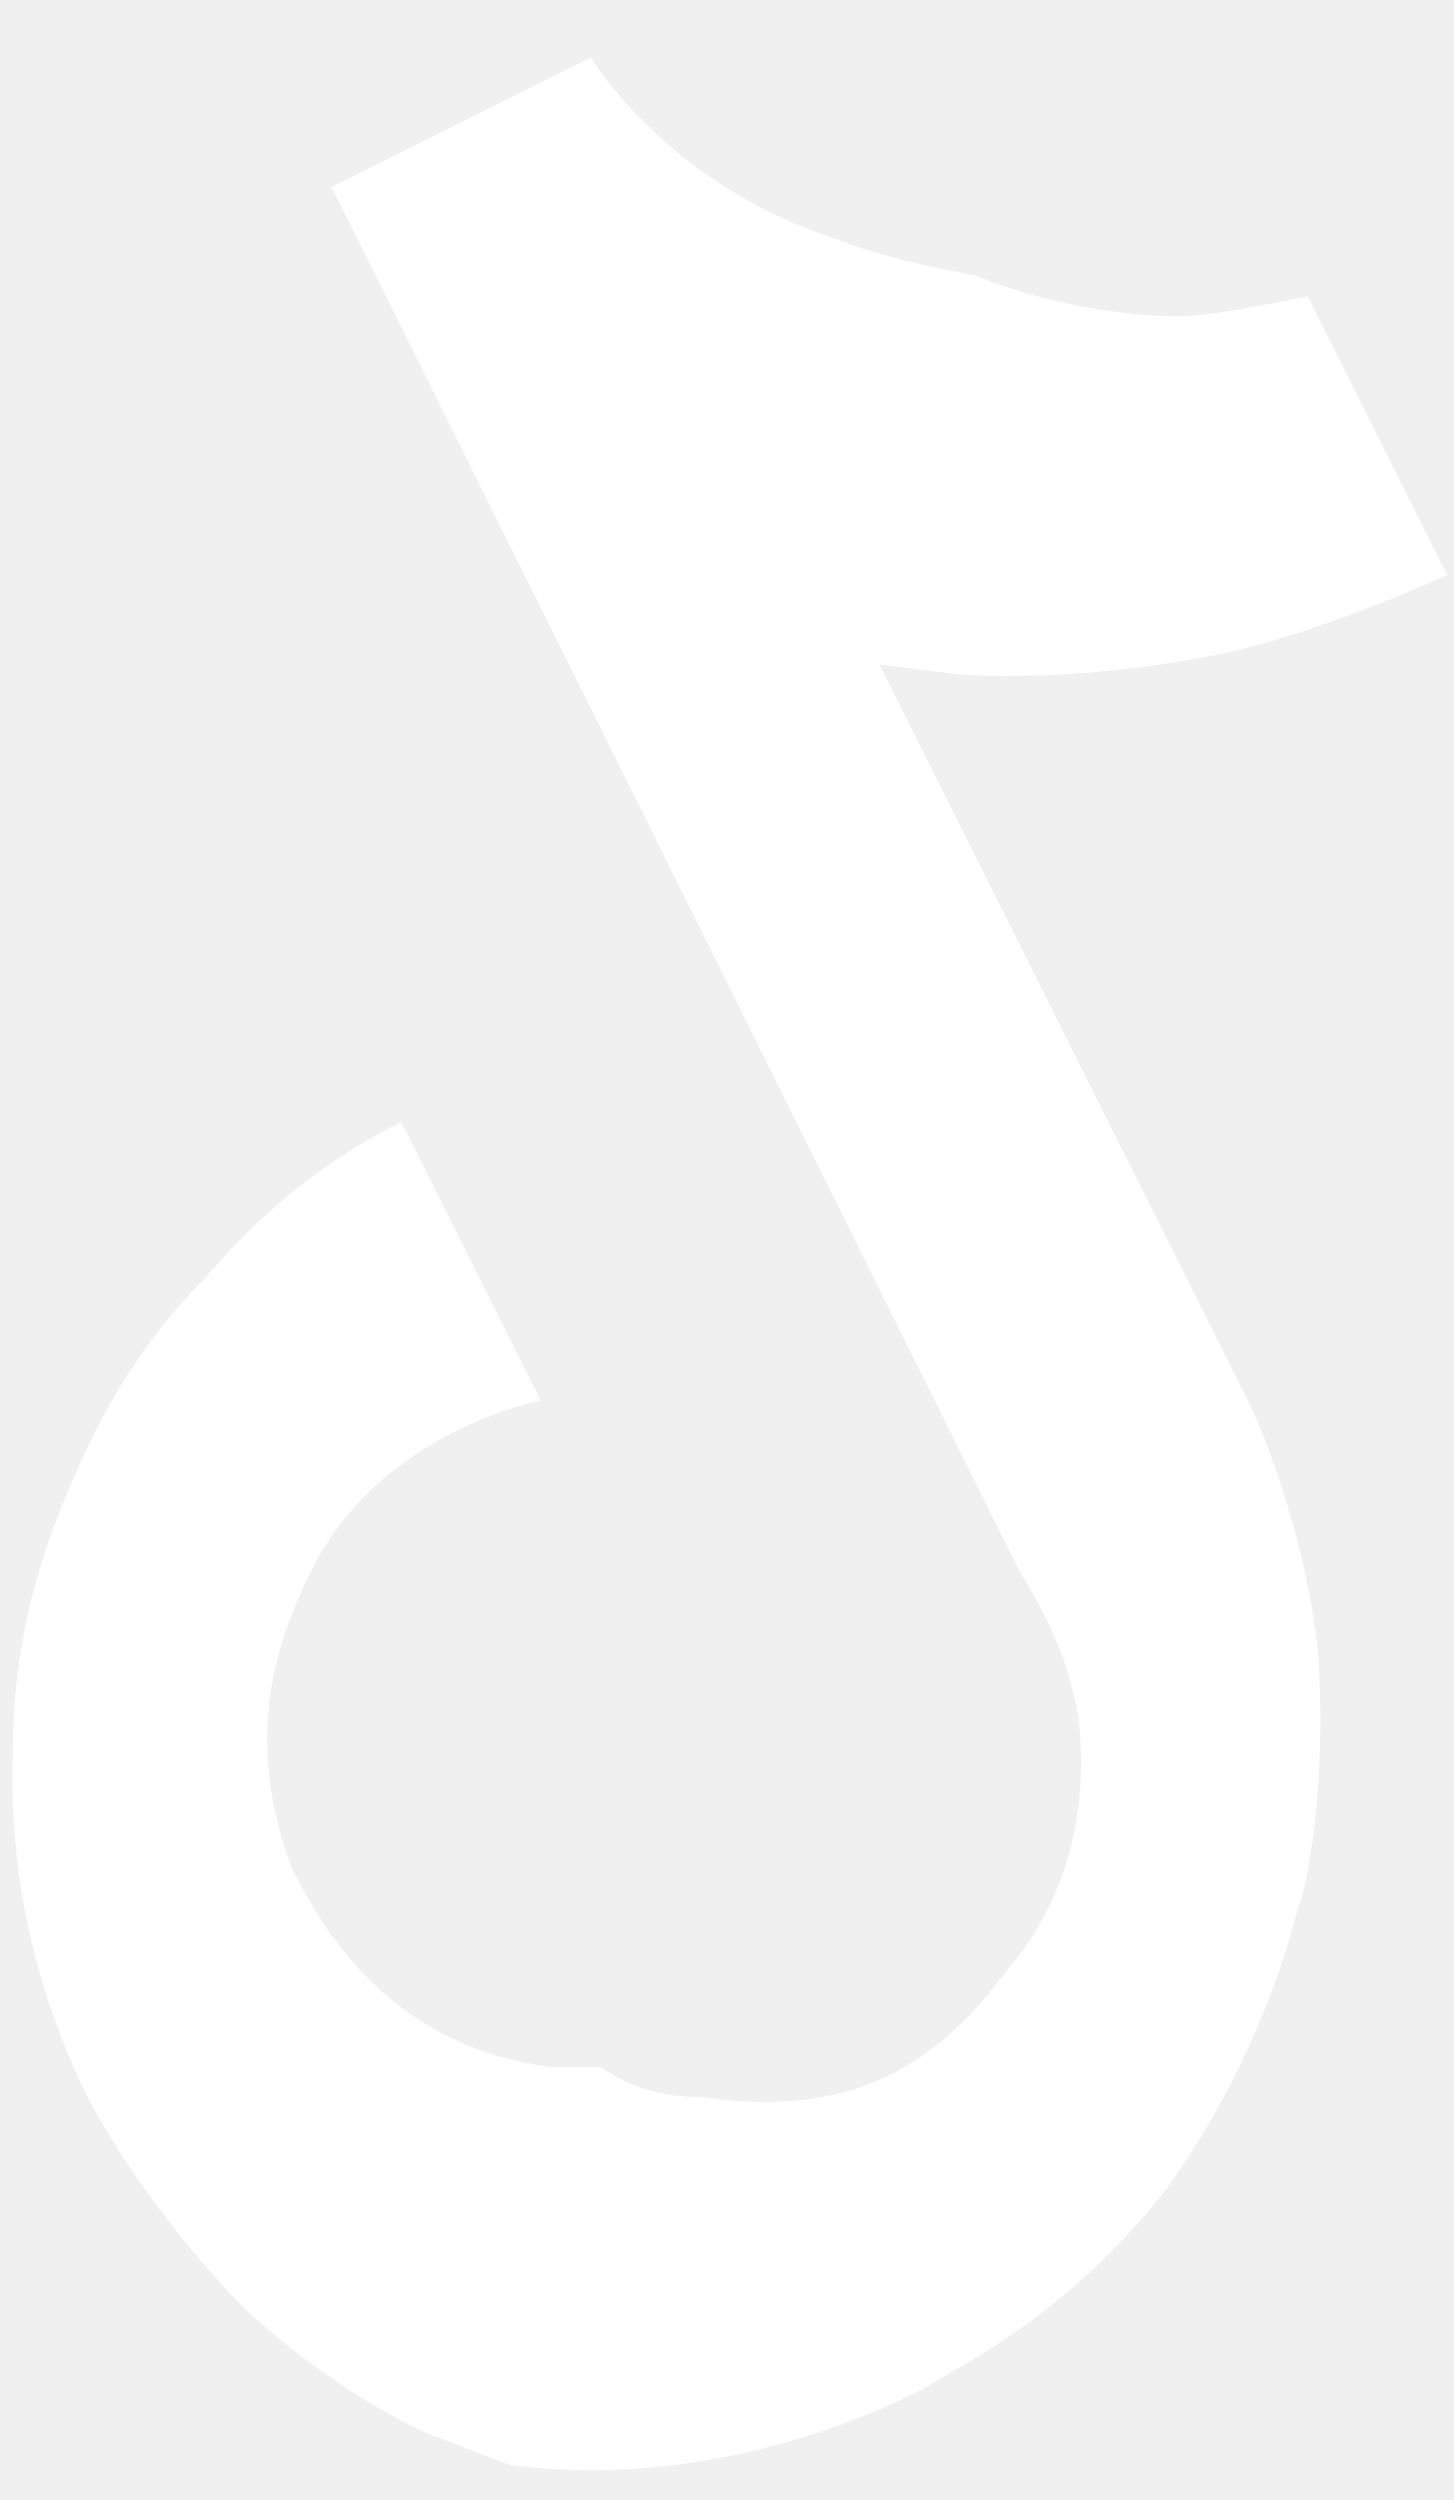
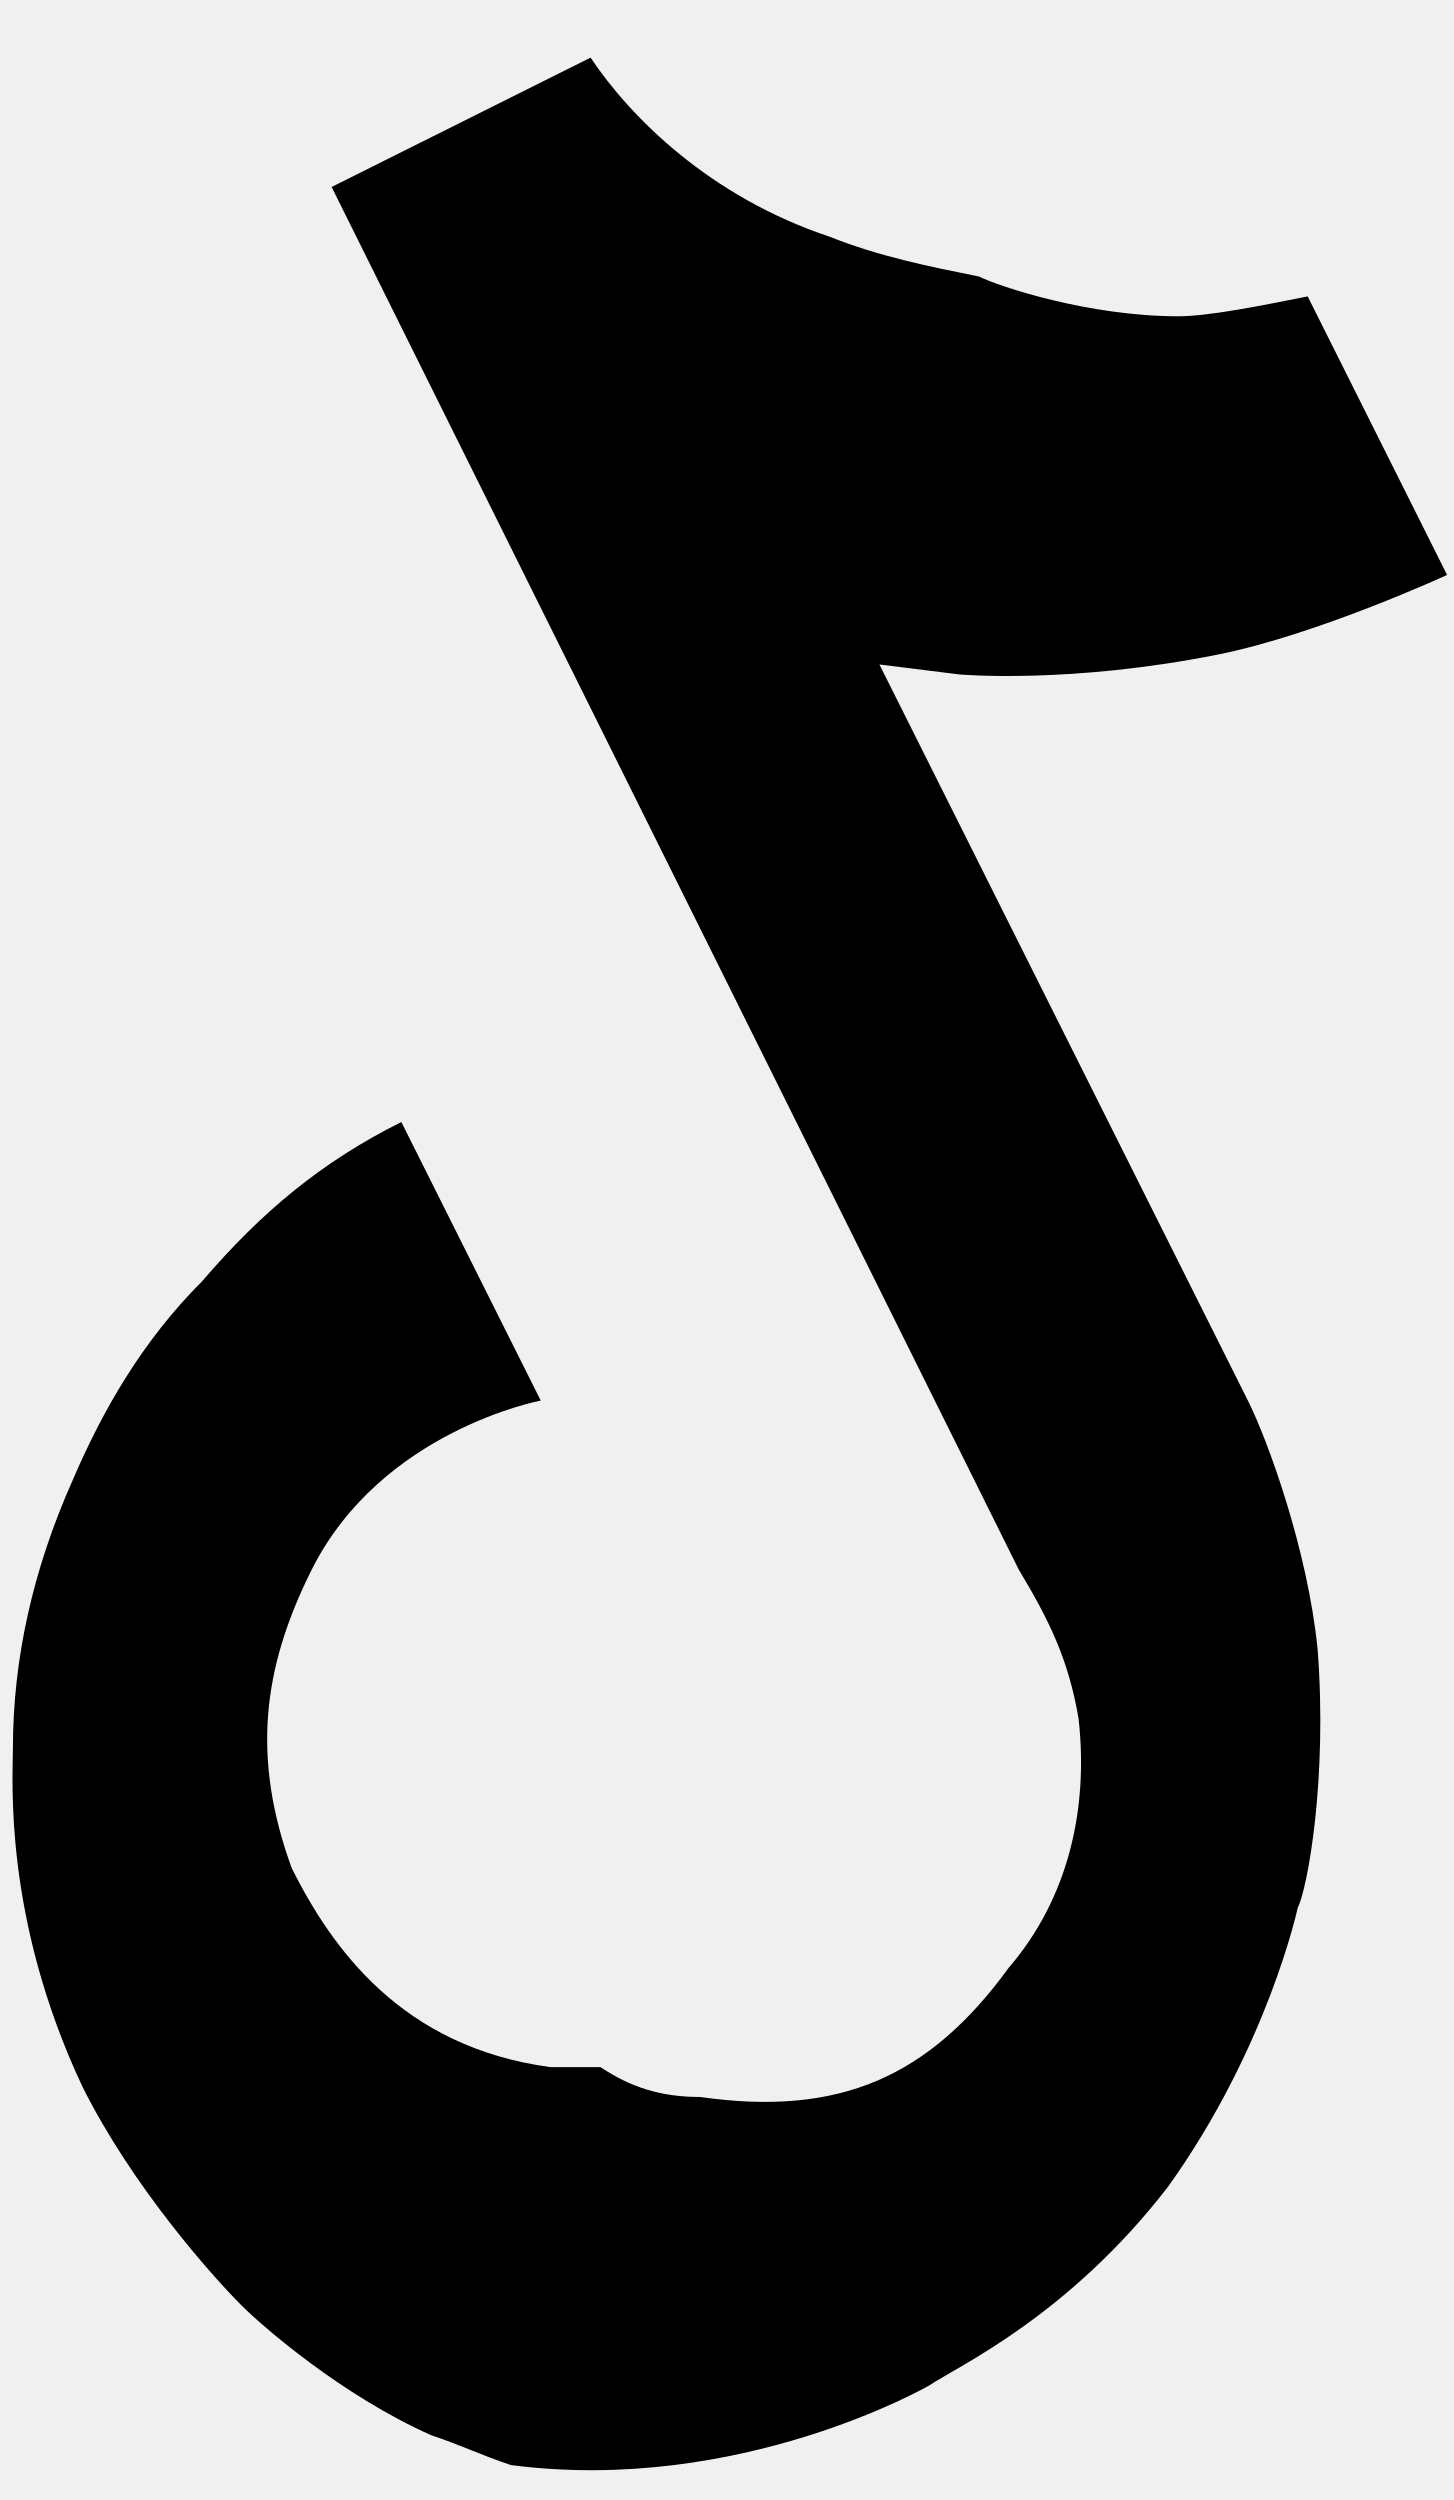
<svg xmlns="http://www.w3.org/2000/svg" width="25" height="43" viewBox="0 0 25 43" fill="none">
-   <path d="M22.492 5.098L24.89 9.889C24.89 9.889 22.663 10.915 20.95 11.258C18.38 11.771 16.496 11.6 16.496 11.6L15.126 11.429L21.464 24.09C21.807 24.775 22.492 26.657 22.663 28.368C22.834 30.593 22.492 32.475 22.32 32.817C22.32 32.817 21.807 35.212 20.093 37.608C18.38 39.832 16.496 40.688 15.982 41.03C15.982 41.03 12.727 42.912 8.787 42.399C8.273 42.228 7.931 42.057 7.417 41.886C5.875 41.201 4.504 40.003 4.162 39.661C3.648 39.148 2.277 37.608 1.421 35.897C0.05 32.988 0.222 30.593 0.222 30.079C0.222 28.539 0.564 26.999 1.25 25.459C1.763 24.262 2.449 23.064 3.477 22.037C4.504 20.84 5.532 19.984 6.903 19.299L9.301 24.09C9.301 24.09 6.56 24.604 5.361 26.999C4.504 28.71 4.333 30.25 5.018 32.133C5.704 33.501 6.903 35.212 9.472 35.555C9.815 35.555 9.986 35.555 10.329 35.555C10.843 35.897 11.357 36.068 12.042 36.068C14.44 36.41 15.982 35.726 17.352 33.843C18.38 32.646 18.723 31.106 18.552 29.566C18.38 28.539 18.038 27.855 17.524 26.999L5.704 3.216L10.158 0.991C10.843 2.018 12.213 3.387 14.269 4.071C15.126 4.413 15.982 4.584 16.839 4.756C17.181 4.927 18.723 5.44 20.265 5.44C20.779 5.44 21.635 5.269 22.492 5.098Z" fill="white" />
+   <path d="M22.492 5.098L24.89 9.889C24.89 9.889 22.663 10.915 20.95 11.258C18.38 11.771 16.496 11.6 16.496 11.6L15.126 11.429L21.464 24.09C21.807 24.775 22.492 26.657 22.663 28.368C22.834 30.593 22.492 32.475 22.32 32.817C22.32 32.817 21.807 35.212 20.093 37.608C18.38 39.832 16.496 40.688 15.982 41.03C15.982 41.03 12.727 42.912 8.787 42.399C8.273 42.228 7.931 42.057 7.417 41.886C5.875 41.201 4.504 40.003 4.162 39.661C3.648 39.148 2.277 37.608 1.421 35.897C0.05 32.988 0.222 30.593 0.222 30.079C0.222 28.539 0.564 26.999 1.25 25.459C1.763 24.262 2.449 23.064 3.477 22.037C4.504 20.84 5.532 19.984 6.903 19.299L9.301 24.09C9.301 24.09 6.56 24.604 5.361 26.999C4.504 28.71 4.333 30.25 5.018 32.133C5.704 33.501 6.903 35.212 9.472 35.555C9.815 35.555 9.986 35.555 10.329 35.555C10.843 35.897 11.357 36.068 12.042 36.068C14.44 36.41 15.982 35.726 17.352 33.843C18.38 32.646 18.723 31.106 18.552 29.566C18.38 28.539 18.038 27.855 17.524 26.999L5.704 3.216L10.158 0.991C10.843 2.018 12.213 3.387 14.269 4.071C15.126 4.413 15.982 4.584 16.839 4.756C17.181 4.927 18.723 5.44 20.265 5.44C20.779 5.44 21.635 5.269 22.492 5.098Z" fill="black" />
</svg>
